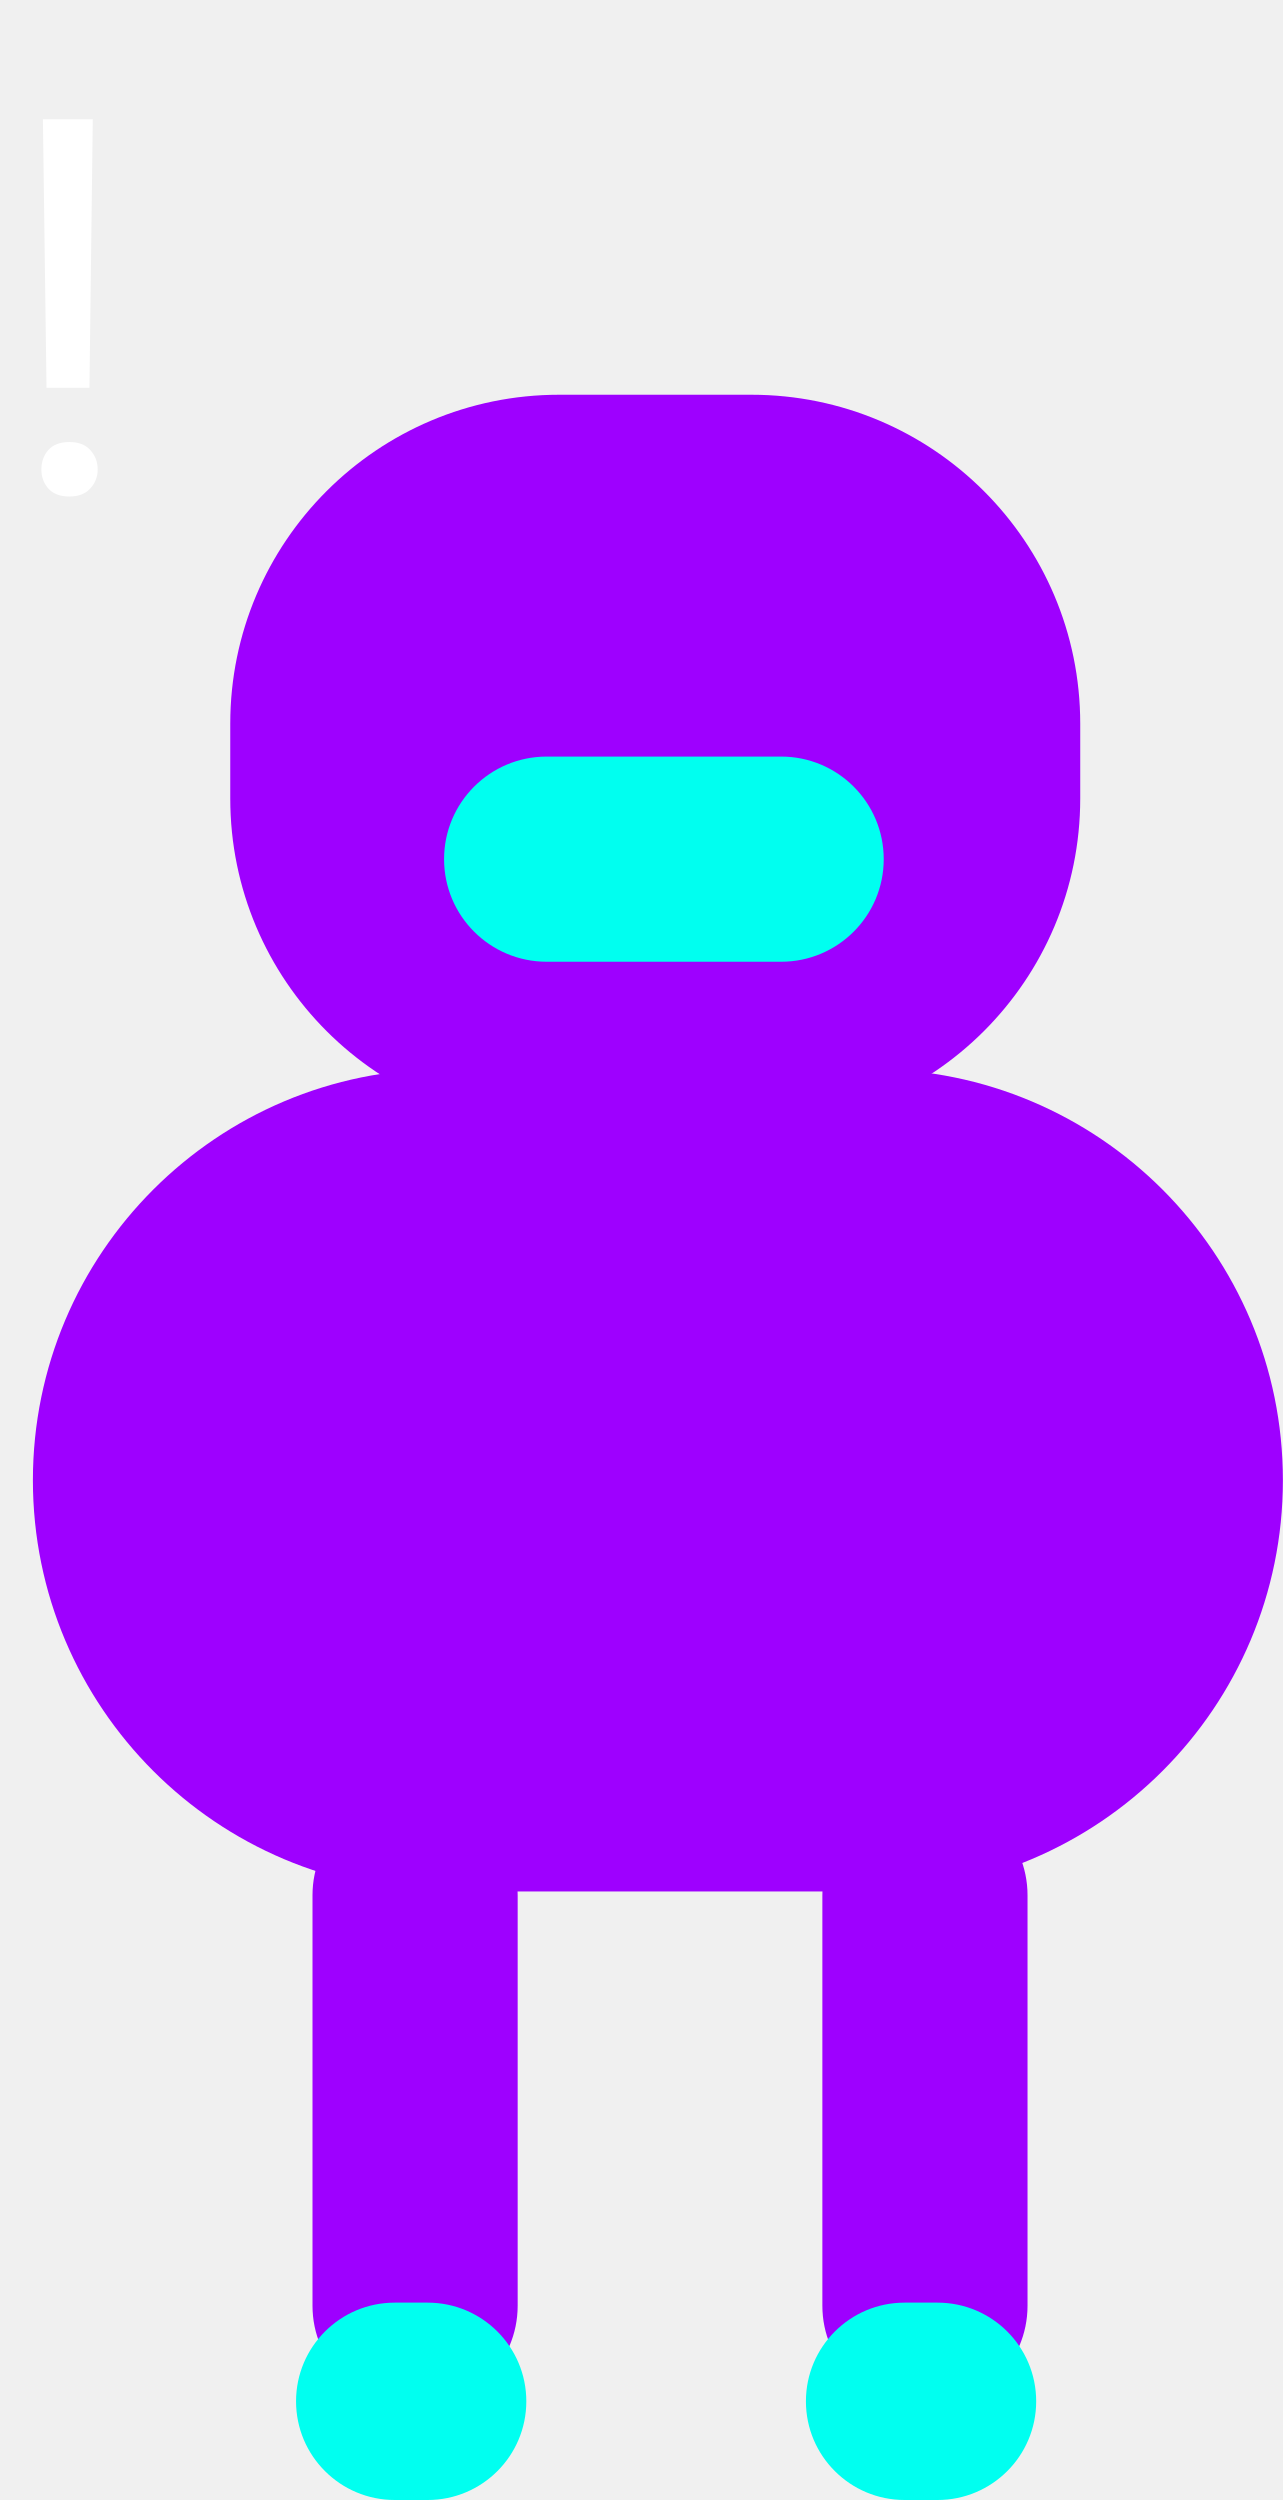
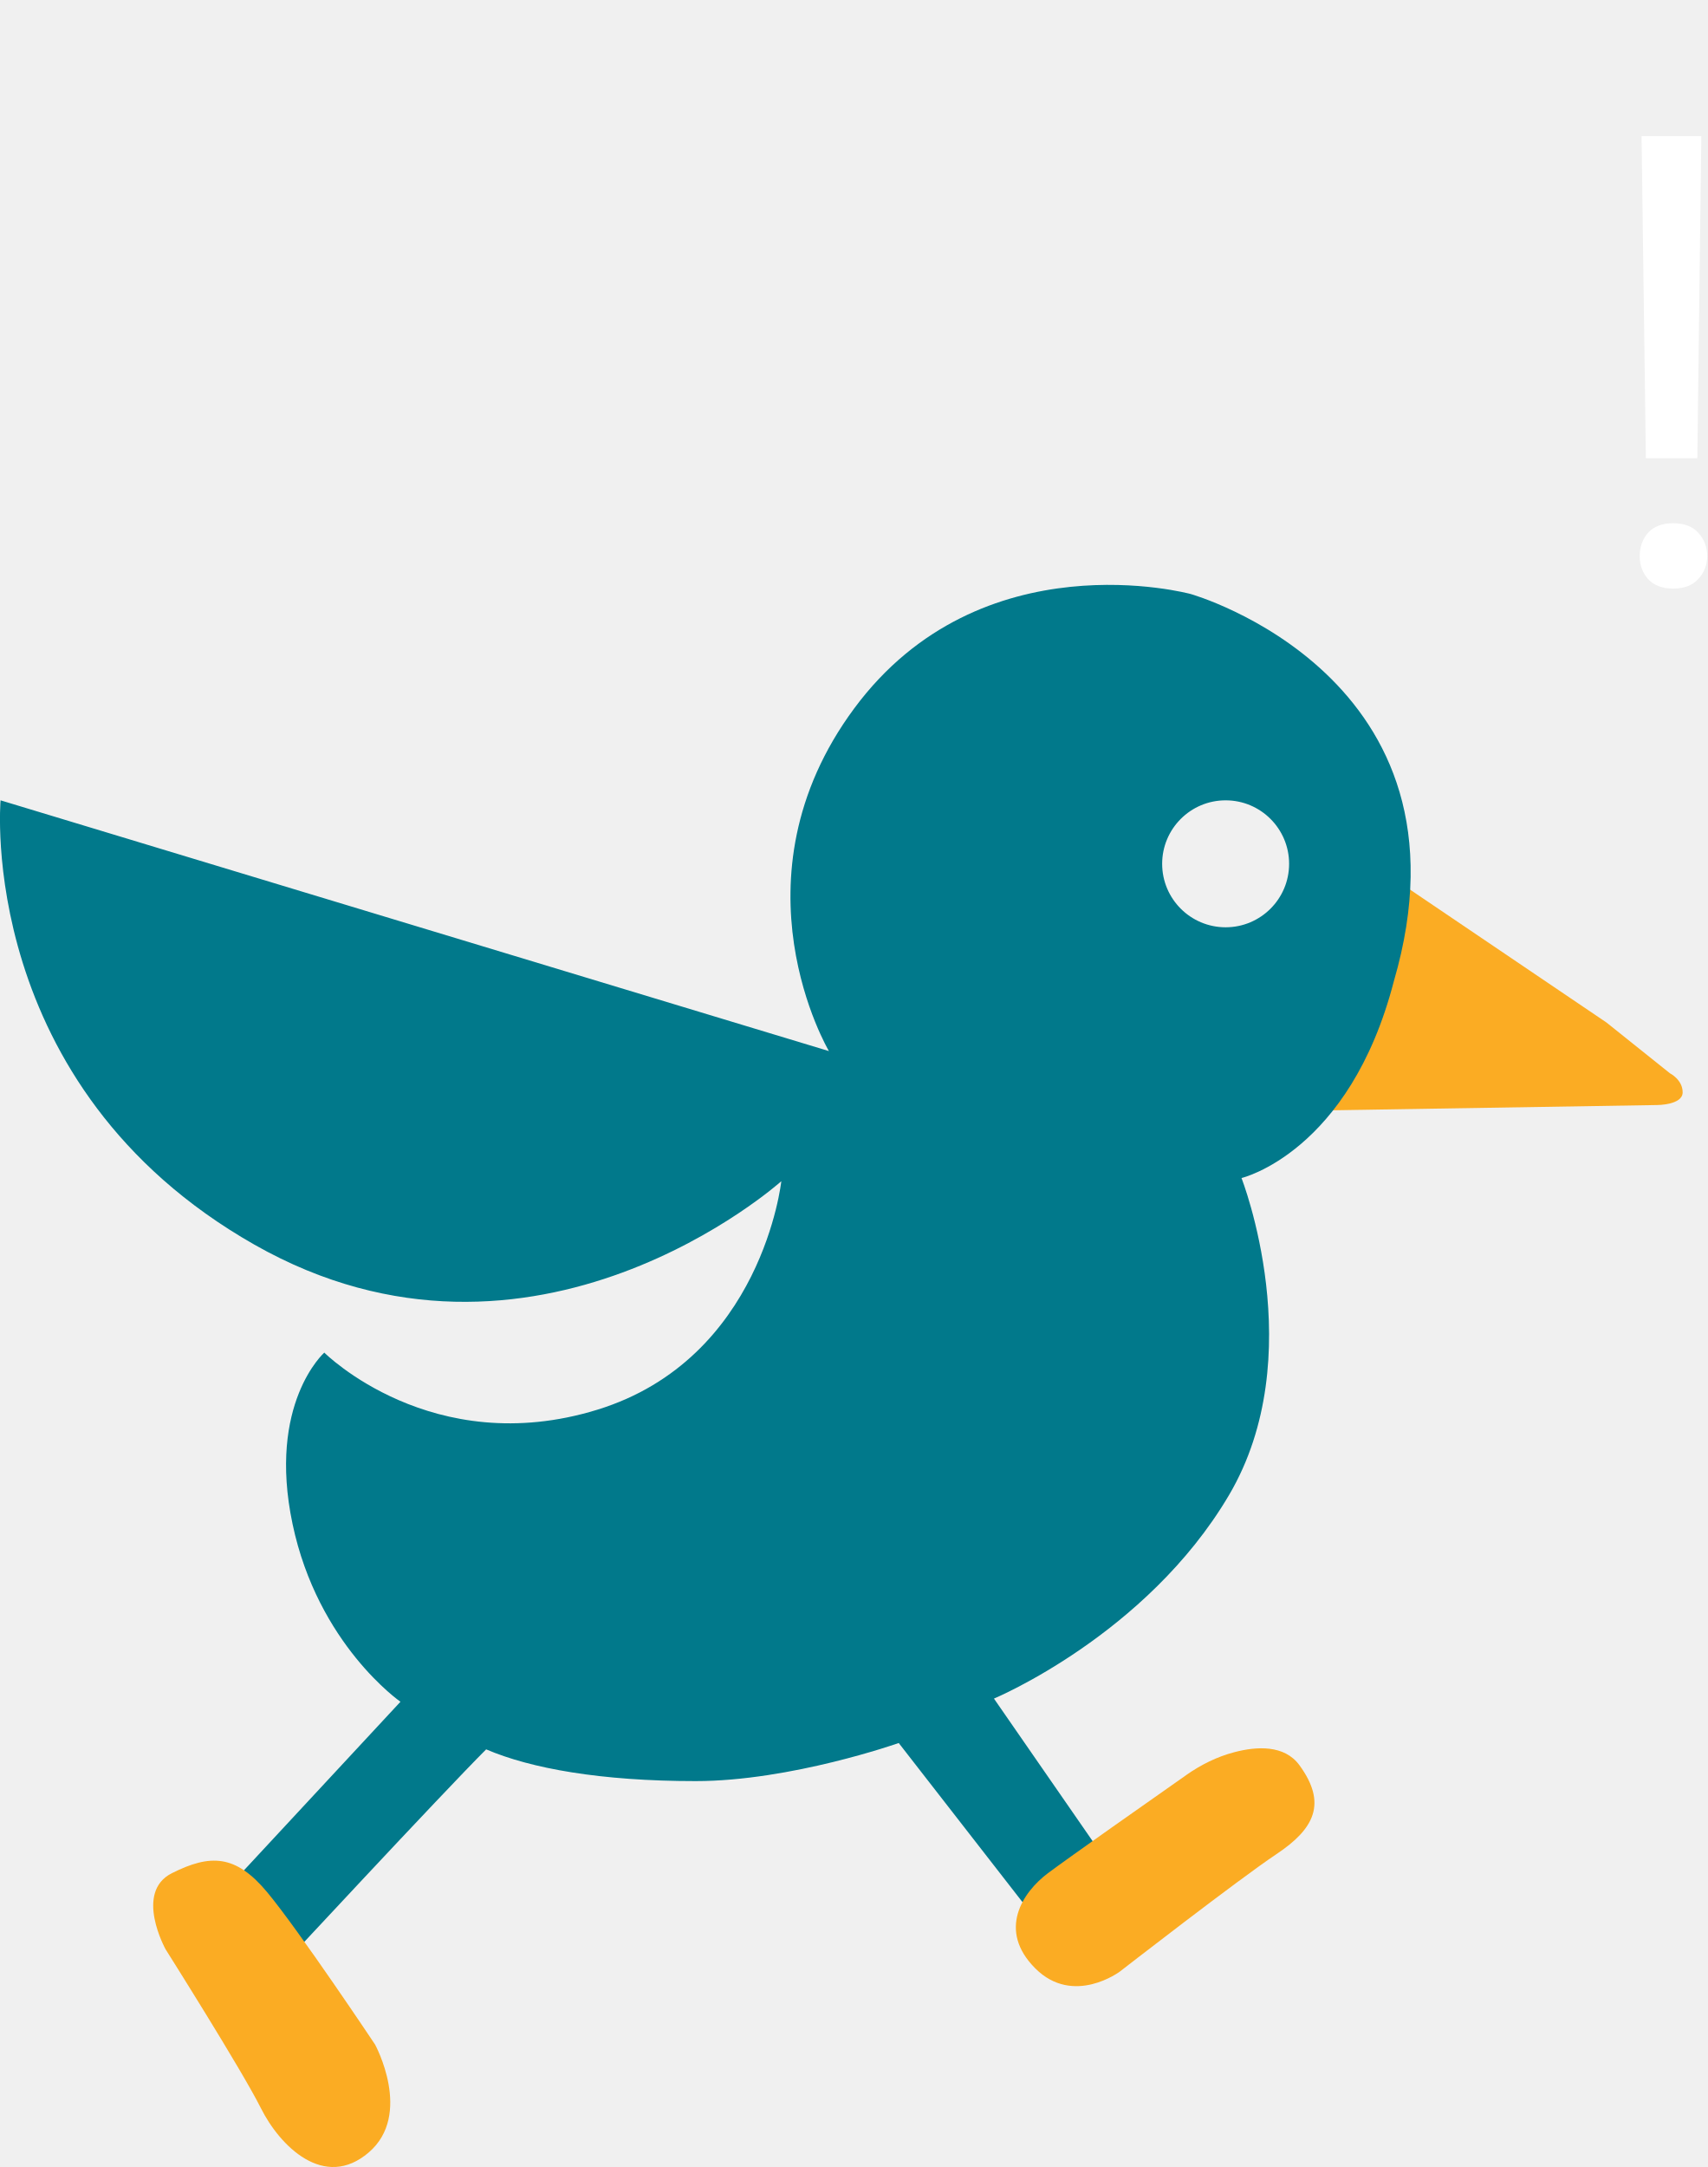
- <svg xmlns="http://www.w3.org/2000/svg" width="78" height="152" viewBox="0 0 78 152" fill="none">
-   <path d="M5.641 7.25L5.438 23.578H2.828L2.609 7.25H5.641ZM2.516 28.547C2.516 28.078 2.656 27.682 2.938 27.359C3.229 27.037 3.656 26.875 4.219 26.875C4.771 26.875 5.193 27.037 5.484 27.359C5.786 27.682 5.938 28.078 5.938 28.547C5.938 28.995 5.786 29.38 5.484 29.703C5.193 30.026 4.771 30.188 4.219 30.188C3.656 30.188 3.229 30.026 2.938 29.703C2.656 29.38 2.516 28.995 2.516 28.547Z" fill="white" />
-   <rect x="2" y="65" width="76" height="50" rx="25" fill="#9E00FF" />
-   <rect x="14" y="24" width="51.678" height="44.55" rx="20" fill="#9E00FF" />
-   <rect x="31.474" y="109" width="37.422" height="12.474" rx="6.237" transform="rotate(90 31.4741 109)" fill="#9E00FF" />
-   <path d="M56.237 109C59.682 109 62.474 111.792 62.474 115.237L62.474 140.185C62.474 143.63 59.682 146.422 56.237 146.422C52.792 146.422 50 143.63 50 140.185L50 115.237C50 111.792 52.792 109 56.237 109Z" fill="#9E00FF" />
-   <rect x="18" y="140" width="14" height="12" rx="6" fill="#00FFF0" />
-   <rect x="49" y="140" width="14" height="12" rx="6" fill="#00FFF0" />
-   <rect x="27" y="46" width="26.73" height="12.474" rx="6.237" fill="#00FFF0" />
+ <svg xmlns="http://www.w3.org/2000/svg" width="406" height="515" viewBox="0 0 406 515" fill="none">
+   <g clip-path="url(#clip0_204_105)">
+     <path d="M381.893 243.006L396.982 255.075C396.982 255.075 400 256.584 400 259.601C400 262.619 393.964 262.619 393.964 262.619L300.411 264.127L330.59 208.307L381.893 243.006Z" fill="#FBAC23" />
+     <path d="M283.059 141.172C283.059 141.172 233.264 127.595 203.086 168.328C172.907 209.062 197.05 249.795 197.05 249.795L0.136 190.203C0.136 190.203 -5.9 258.093 60.493 295.809C126.885 333.525 185.733 280.722 185.733 280.722C185.733 280.722 181.206 322.964 141.974 335.034C102.742 347.103 77.091 321.456 77.091 321.456C77.091 321.456 63.511 333.525 69.546 362.189C75.582 390.853 95.198 404.431 95.198 404.431L55.966 446.673L65.774 468.549C65.774 468.549 105.006 426.307 115.568 415.746C126.131 420.272 142.729 423.289 165.363 423.289C187.997 423.289 213.648 414.237 213.648 414.237L245.336 454.971L263.443 442.902L236.282 403.677C236.282 403.677 272.496 388.59 292.112 355.4C311.728 322.21 295.13 279.968 295.13 279.968C295.13 279.968 320.782 273.933 331.344 233.2C352.469 160.785 283.059 141.172 283.059 141.172ZM291.358 220.376C283.028 220.376 276.268 213.618 276.268 205.29C276.268 196.962 283.028 190.203 291.358 190.203C299.687 190.203 306.447 196.962 306.447 205.29C306.447 213.618 299.687 220.376 291.358 220.376Z" fill="#01798B" />
+     <path d="M282.048 421.811C285.503 419.397 289.305 417.496 293.395 416.425C298.706 415.022 305.33 414.615 308.906 419.518C315.515 428.57 312.498 434.604 303.444 440.639C294.391 446.673 266.219 468.549 266.219 468.549C266.219 468.549 255.159 476.846 246.105 467.794C237.052 458.743 243.087 449.691 249.123 445.165C253.936 441.559 274.065 427.408 282.063 421.811H282.048Z" fill="#FBAC23" />
+     <path d="M39.368 463.269C39.368 463.269 31.823 449.691 40.877 445.165C49.93 440.639 55.966 440.639 63.511 449.691C71.055 458.743 89.162 485.898 89.162 485.898C89.162 485.898 98.216 502.493 87.653 511.545C77.091 520.597 66.528 510.037 62.002 500.985C57.475 491.933 39.368 463.269 39.368 463.269Z" fill="#FBAC23" />
+   </g>
+   <path d="M404.44 32.359L403.488 108.897H391.257L390.231 32.359H404.44ZM389.792 132.188C389.792 129.991 390.451 128.136 391.77 126.622C393.137 125.108 395.139 124.352 397.775 124.352C400.363 124.352 402.341 125.108 403.708 126.622C405.124 128.136 405.832 129.991 405.832 132.188C405.832 134.288 405.124 136.095 403.708 137.608C402.341 139.122 400.363 139.879 397.775 139.879C395.139 139.879 393.137 139.122 391.77 137.608C390.451 136.095 389.792 134.288 389.792 132.188Z" fill="white" />
+   <defs>
+     <clipPath id="clip0_204_105">
+       <rect width="400" height="376" fill="white" transform="translate(0 139)" />
+     </clipPath>
+   </defs>
</svg>
